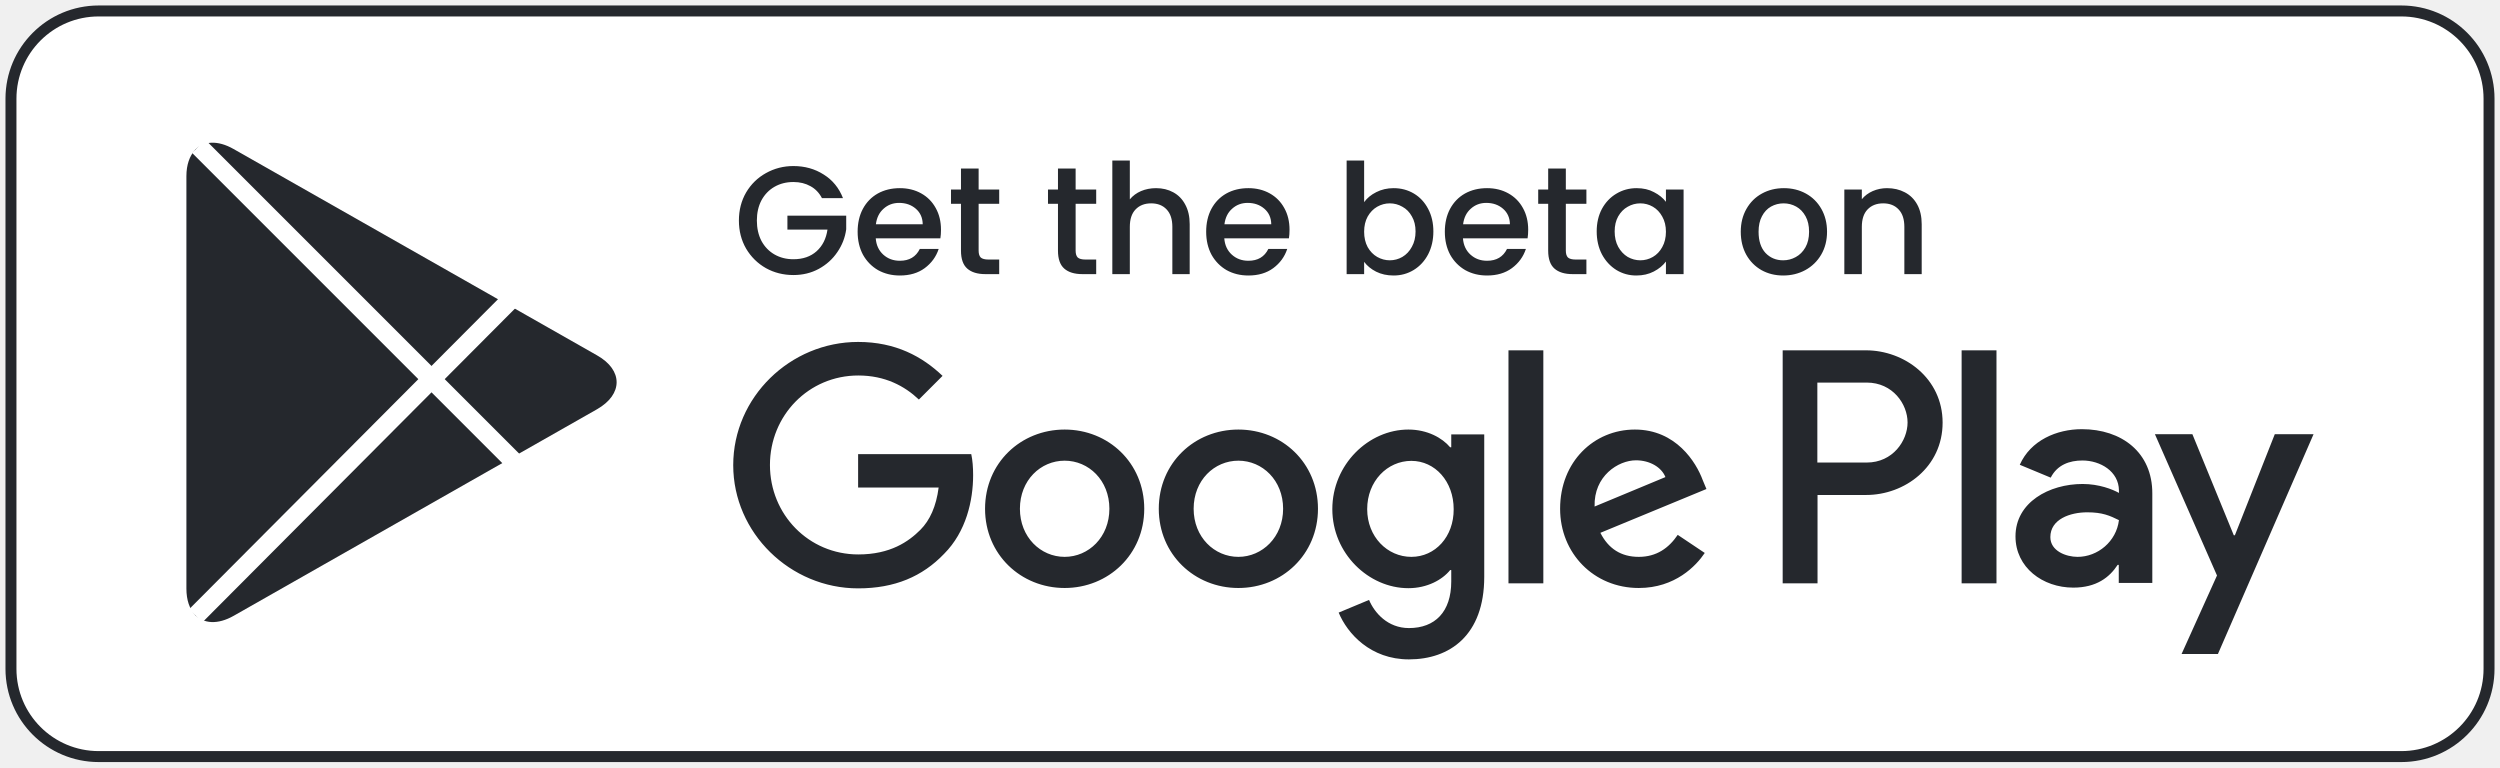
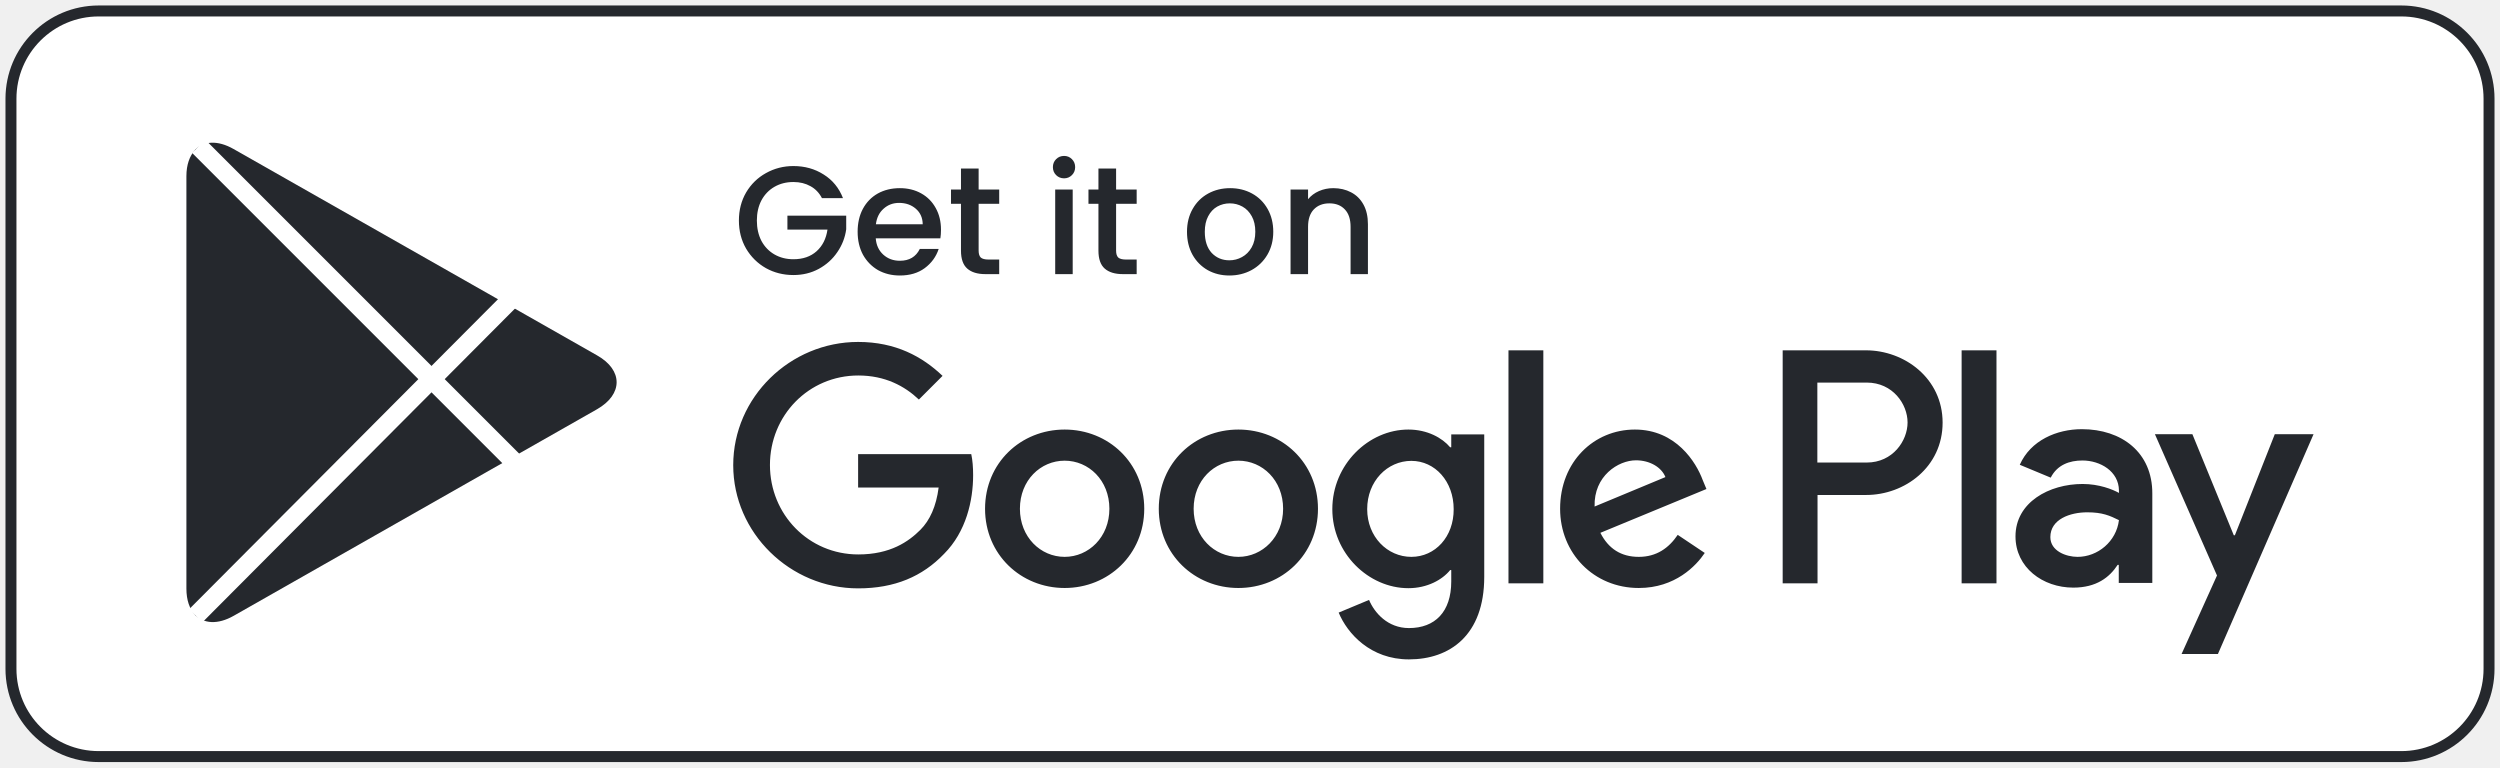
<svg xmlns="http://www.w3.org/2000/svg" width="228" height="70" viewBox="0 0 228 70" fill="none">
  <rect x="1" y="1" width="226" height="68" rx="8" fill="white" stroke="#25282D" />
-   <path d="M74.962 18.07C74.71 17.585 74.36 17.221 73.912 16.978C73.464 16.726 72.946 16.6 72.358 16.6C71.714 16.6 71.14 16.745 70.636 17.034C70.132 17.323 69.736 17.734 69.446 18.266C69.166 18.798 69.026 19.414 69.026 20.114C69.026 20.814 69.166 21.435 69.446 21.976C69.736 22.508 70.132 22.919 70.636 23.208C71.14 23.497 71.714 23.642 72.358 23.642C73.226 23.642 73.931 23.399 74.472 22.914C75.013 22.429 75.345 21.771 75.466 20.94H71.812V19.666H77.174V20.912C77.072 21.668 76.801 22.363 76.362 22.998C75.933 23.633 75.368 24.141 74.668 24.524C73.978 24.897 73.207 25.084 72.358 25.084C71.444 25.084 70.608 24.874 69.852 24.454C69.096 24.025 68.494 23.432 68.046 22.676C67.608 21.92 67.388 21.066 67.388 20.114C67.388 19.162 67.608 18.308 68.046 17.552C68.494 16.796 69.096 16.208 69.852 15.788C70.618 15.359 71.453 15.144 72.358 15.144C73.394 15.144 74.314 15.401 75.116 15.914C75.928 16.418 76.516 17.137 76.88 18.07H74.962ZM85.818 20.954C85.818 21.243 85.8 21.505 85.762 21.738H79.868C79.915 22.354 80.144 22.849 80.554 23.222C80.965 23.595 81.469 23.782 82.066 23.782C82.925 23.782 83.532 23.423 83.886 22.704H85.608C85.375 23.413 84.95 23.997 84.334 24.454C83.728 24.902 82.972 25.126 82.066 25.126C81.329 25.126 80.666 24.963 80.078 24.636C79.5 24.3 79.042 23.833 78.706 23.236C78.38 22.629 78.216 21.929 78.216 21.136C78.216 20.343 78.375 19.647 78.692 19.05C79.019 18.443 79.472 17.977 80.05 17.65C80.638 17.323 81.31 17.16 82.066 17.16C82.794 17.16 83.443 17.319 84.012 17.636C84.582 17.953 85.025 18.401 85.342 18.98C85.66 19.549 85.818 20.207 85.818 20.954ZM84.152 20.45C84.143 19.862 83.933 19.391 83.522 19.036C83.112 18.681 82.603 18.504 81.996 18.504C81.446 18.504 80.974 18.681 80.582 19.036C80.19 19.381 79.957 19.853 79.882 20.45H84.152ZM89.251 18.588V22.858C89.251 23.147 89.316 23.357 89.447 23.488C89.587 23.609 89.82 23.67 90.147 23.67H91.127V25H89.867C89.148 25 88.597 24.832 88.215 24.496C87.832 24.16 87.641 23.614 87.641 22.858V18.588H86.731V17.286H87.641V15.368H89.251V17.286H91.127V18.588H89.251ZM98.097 18.588V22.858C98.097 23.147 98.162 23.357 98.293 23.488C98.433 23.609 98.666 23.67 98.993 23.67H99.973V25H98.713C97.994 25 97.443 24.832 97.061 24.496C96.678 24.16 96.487 23.614 96.487 22.858V18.588H95.577V17.286H96.487V15.368H98.097V17.286H99.973V18.588H98.097ZM105.434 17.16C106.022 17.16 106.544 17.286 107.002 17.538C107.468 17.79 107.832 18.163 108.094 18.658C108.364 19.153 108.5 19.75 108.5 20.45V25H106.918V20.688C106.918 19.997 106.745 19.47 106.4 19.106C106.054 18.733 105.583 18.546 104.986 18.546C104.388 18.546 103.912 18.733 103.558 19.106C103.212 19.47 103.04 19.997 103.04 20.688V25H101.444V14.64H103.04V18.182C103.31 17.855 103.651 17.603 104.062 17.426C104.482 17.249 104.939 17.16 105.434 17.16ZM117.605 20.954C117.605 21.243 117.587 21.505 117.549 21.738H111.655C111.702 22.354 111.931 22.849 112.341 23.222C112.752 23.595 113.256 23.782 113.853 23.782C114.712 23.782 115.319 23.423 115.673 22.704H117.395C117.162 23.413 116.737 23.997 116.121 24.454C115.515 24.902 114.759 25.126 113.853 25.126C113.116 25.126 112.453 24.963 111.865 24.636C111.287 24.3 110.829 23.833 110.493 23.236C110.167 22.629 110.003 21.929 110.003 21.136C110.003 20.343 110.162 19.647 110.479 19.05C110.806 18.443 111.259 17.977 111.837 17.65C112.425 17.323 113.097 17.16 113.853 17.16C114.581 17.16 115.23 17.319 115.799 17.636C116.369 17.953 116.812 18.401 117.129 18.98C117.447 19.549 117.605 20.207 117.605 20.954ZM115.939 20.45C115.93 19.862 115.72 19.391 115.309 19.036C114.899 18.681 114.39 18.504 113.783 18.504C113.233 18.504 112.761 18.681 112.369 19.036C111.977 19.381 111.744 19.853 111.669 20.45H115.939ZM124.409 18.434C124.679 18.061 125.048 17.757 125.515 17.524C125.991 17.281 126.518 17.16 127.097 17.16C127.778 17.16 128.394 17.323 128.945 17.65C129.495 17.977 129.929 18.443 130.247 19.05C130.564 19.647 130.723 20.333 130.723 21.108C130.723 21.883 130.564 22.578 130.247 23.194C129.929 23.801 129.491 24.277 128.931 24.622C128.38 24.958 127.769 25.126 127.097 25.126C126.499 25.126 125.967 25.009 125.501 24.776C125.043 24.543 124.679 24.244 124.409 23.88V25H122.813V14.64H124.409V18.434ZM129.099 21.108C129.099 20.576 128.987 20.119 128.763 19.736C128.548 19.344 128.259 19.05 127.895 18.854C127.54 18.649 127.157 18.546 126.747 18.546C126.345 18.546 125.963 18.649 125.599 18.854C125.244 19.059 124.955 19.358 124.731 19.75C124.516 20.142 124.409 20.604 124.409 21.136C124.409 21.668 124.516 22.135 124.731 22.536C124.955 22.928 125.244 23.227 125.599 23.432C125.963 23.637 126.345 23.74 126.747 23.74C127.157 23.74 127.54 23.637 127.895 23.432C128.259 23.217 128.548 22.909 128.763 22.508C128.987 22.107 129.099 21.64 129.099 21.108ZM139.371 20.954C139.371 21.243 139.352 21.505 139.315 21.738H133.421C133.468 22.354 133.696 22.849 134.107 23.222C134.518 23.595 135.022 23.782 135.619 23.782C136.478 23.782 137.084 23.423 137.439 22.704H139.161C138.928 23.413 138.503 23.997 137.887 24.454C137.28 24.902 136.524 25.126 135.619 25.126C134.882 25.126 134.219 24.963 133.631 24.636C133.052 24.3 132.595 23.833 132.259 23.236C131.932 22.629 131.769 21.929 131.769 21.136C131.769 20.343 131.928 19.647 132.245 19.05C132.572 18.443 133.024 17.977 133.603 17.65C134.191 17.323 134.863 17.16 135.619 17.16C136.347 17.16 136.996 17.319 137.565 17.636C138.134 17.953 138.578 18.401 138.895 18.98C139.212 19.549 139.371 20.207 139.371 20.954ZM137.705 20.45C137.696 19.862 137.486 19.391 137.075 19.036C136.664 18.681 136.156 18.504 135.549 18.504C134.998 18.504 134.527 18.681 134.135 19.036C133.743 19.381 133.51 19.853 133.435 20.45H137.705ZM142.804 18.588V22.858C142.804 23.147 142.869 23.357 143 23.488C143.14 23.609 143.373 23.67 143.7 23.67H144.68V25H143.42C142.701 25 142.15 24.832 141.768 24.496C141.385 24.16 141.194 23.614 141.194 22.858V18.588H140.284V17.286H141.194V15.368H142.804V17.286H144.68V18.588H142.804ZM145.619 21.108C145.619 20.333 145.777 19.647 146.095 19.05C146.421 18.453 146.86 17.991 147.411 17.664C147.971 17.328 148.587 17.16 149.259 17.16C149.865 17.16 150.393 17.281 150.841 17.524C151.298 17.757 151.662 18.051 151.933 18.406V17.286H153.543V25H151.933V23.852C151.662 24.216 151.293 24.519 150.827 24.762C150.36 25.005 149.828 25.126 149.231 25.126C148.568 25.126 147.961 24.958 147.411 24.622C146.86 24.277 146.421 23.801 146.095 23.194C145.777 22.578 145.619 21.883 145.619 21.108ZM151.933 21.136C151.933 20.604 151.821 20.142 151.597 19.75C151.382 19.358 151.097 19.059 150.743 18.854C150.388 18.649 150.005 18.546 149.595 18.546C149.184 18.546 148.801 18.649 148.447 18.854C148.092 19.05 147.803 19.344 147.579 19.736C147.364 20.119 147.257 20.576 147.257 21.108C147.257 21.64 147.364 22.107 147.579 22.508C147.803 22.909 148.092 23.217 148.447 23.432C148.811 23.637 149.193 23.74 149.595 23.74C150.005 23.74 150.388 23.637 150.743 23.432C151.097 23.227 151.382 22.928 151.597 22.536C151.821 22.135 151.933 21.668 151.933 21.136ZM162.622 25.126C161.894 25.126 161.236 24.963 160.648 24.636C160.06 24.3 159.598 23.833 159.262 23.236C158.926 22.629 158.758 21.929 158.758 21.136C158.758 20.352 158.93 19.657 159.276 19.05C159.621 18.443 160.092 17.977 160.69 17.65C161.287 17.323 161.954 17.16 162.692 17.16C163.429 17.16 164.096 17.323 164.694 17.65C165.291 17.977 165.762 18.443 166.108 19.05C166.453 19.657 166.626 20.352 166.626 21.136C166.626 21.92 166.448 22.615 166.094 23.222C165.739 23.829 165.254 24.3 164.638 24.636C164.031 24.963 163.359 25.126 162.622 25.126ZM162.622 23.74C163.032 23.74 163.415 23.642 163.77 23.446C164.134 23.25 164.428 22.956 164.652 22.564C164.876 22.172 164.988 21.696 164.988 21.136C164.988 20.576 164.88 20.105 164.666 19.722C164.451 19.33 164.166 19.036 163.812 18.84C163.457 18.644 163.074 18.546 162.664 18.546C162.253 18.546 161.87 18.644 161.516 18.84C161.17 19.036 160.895 19.33 160.69 19.722C160.484 20.105 160.382 20.576 160.382 21.136C160.382 21.967 160.592 22.611 161.012 23.068C161.441 23.516 161.978 23.74 162.622 23.74ZM172.095 17.16C172.702 17.16 173.243 17.286 173.719 17.538C174.205 17.79 174.583 18.163 174.853 18.658C175.124 19.153 175.259 19.75 175.259 20.45V25H173.677V20.688C173.677 19.997 173.505 19.47 173.159 19.106C172.814 18.733 172.343 18.546 171.745 18.546C171.148 18.546 170.672 18.733 170.317 19.106C169.972 19.47 169.799 19.997 169.799 20.688V25H168.203V17.286H169.799V18.168C170.061 17.851 170.392 17.603 170.793 17.426C171.204 17.249 171.638 17.16 172.095 17.16Z" fill="#25282D" />
+   <path d="M74.962 18.07C74.71 17.585 74.36 17.221 73.912 16.978C73.464 16.726 72.946 16.6 72.358 16.6C71.714 16.6 71.14 16.745 70.636 17.034C70.132 17.323 69.735 17.734 69.446 18.266C69.166 18.798 69.026 19.414 69.026 20.114C69.026 20.814 69.166 21.435 69.446 21.976C69.735 22.508 70.132 22.919 70.636 23.208C71.14 23.497 71.714 23.642 72.358 23.642C73.226 23.642 73.931 23.399 74.472 22.914C75.013 22.429 75.345 21.771 75.466 20.94H71.812V19.666H77.174V20.912C77.071 21.668 76.801 22.363 76.362 22.998C75.933 23.633 75.368 24.141 74.668 24.524C73.977 24.897 73.207 25.084 72.358 25.084C71.443 25.084 70.608 24.874 69.852 24.454C69.096 24.025 68.494 23.432 68.046 22.676C67.607 21.92 67.388 21.066 67.388 20.114C67.388 19.162 67.607 18.308 68.046 17.552C68.494 16.796 69.096 16.208 69.852 15.788C70.617 15.359 71.453 15.144 72.358 15.144C73.394 15.144 74.313 15.401 75.116 15.914C75.928 16.418 76.516 17.137 76.88 18.07H74.962ZM85.818 20.954C85.818 21.243 85.799 21.505 85.762 21.738H79.868C79.915 22.354 80.144 22.849 80.554 23.222C80.965 23.595 81.469 23.782 82.066 23.782C82.925 23.782 83.531 23.423 83.886 22.704H85.608C85.375 23.413 84.95 23.997 84.334 24.454C83.728 24.902 82.972 25.126 82.066 25.126C81.329 25.126 80.666 24.963 80.078 24.636C79.499 24.3 79.042 23.833 78.706 23.236C78.379 22.629 78.216 21.929 78.216 21.136C78.216 20.343 78.375 19.647 78.692 19.05C79.019 18.443 79.472 17.977 80.05 17.65C80.638 17.323 81.31 17.16 82.066 17.16C82.794 17.16 83.443 17.319 84.012 17.636C84.582 17.953 85.025 18.401 85.342 18.98C85.659 19.549 85.818 20.207 85.818 20.954ZM84.152 20.45C84.143 19.862 83.933 19.391 83.522 19.036C83.112 18.681 82.603 18.504 81.996 18.504C81.445 18.504 80.974 18.681 80.582 19.036C80.19 19.381 79.957 19.853 79.882 20.45H84.152ZM89.251 18.588V22.858C89.251 23.147 89.316 23.357 89.447 23.488C89.587 23.609 89.82 23.67 90.147 23.67H91.127V25H89.867C89.148 25 88.597 24.832 88.215 24.496C87.832 24.16 87.641 23.614 87.641 22.858V18.588H86.731V17.286H87.641V15.368H89.251V17.286H91.127V18.588H89.251ZM97.046 16.264C96.757 16.264 96.514 16.166 96.318 15.97C96.122 15.774 96.024 15.531 96.024 15.242C96.024 14.953 96.122 14.71 96.318 14.514C96.514 14.318 96.757 14.22 97.046 14.22C97.326 14.22 97.564 14.318 97.76 14.514C97.956 14.71 98.054 14.953 98.054 15.242C98.054 15.531 97.956 15.774 97.76 15.97C97.564 16.166 97.326 16.264 97.046 16.264ZM97.83 17.286V25H96.234V17.286H97.83ZM101.788 18.588V22.858C101.788 23.147 101.853 23.357 101.984 23.488C102.124 23.609 102.357 23.67 102.684 23.67H103.664V25H102.404C101.685 25 101.135 24.832 100.752 24.496C100.369 24.16 100.178 23.614 100.178 22.858V18.588H99.268V17.286H100.178V15.368H101.788V17.286H103.664V18.588H101.788ZM112.118 25.126C111.39 25.126 110.732 24.963 110.144 24.636C109.556 24.3 109.094 23.833 108.758 23.236C108.422 22.629 108.254 21.929 108.254 21.136C108.254 20.352 108.426 19.657 108.772 19.05C109.117 18.443 109.588 17.977 110.186 17.65C110.783 17.323 111.45 17.16 112.188 17.16C112.925 17.16 113.592 17.323 114.19 17.65C114.787 17.977 115.258 18.443 115.604 19.05C115.949 19.657 116.122 20.352 116.122 21.136C116.122 21.92 115.944 22.615 115.59 23.222C115.235 23.829 114.75 24.3 114.134 24.636C113.527 24.963 112.855 25.126 112.118 25.126ZM112.118 23.74C112.528 23.74 112.911 23.642 113.266 23.446C113.63 23.25 113.924 22.956 114.148 22.564C114.372 22.172 114.484 21.696 114.484 21.136C114.484 20.576 114.376 20.105 114.162 19.722C113.947 19.33 113.662 19.036 113.308 18.84C112.953 18.644 112.57 18.546 112.16 18.546C111.749 18.546 111.366 18.644 111.012 18.84C110.666 19.036 110.391 19.33 110.186 19.722C109.98 20.105 109.878 20.576 109.878 21.136C109.878 21.967 110.088 22.611 110.508 23.068C110.937 23.516 111.474 23.74 112.118 23.74ZM121.591 17.16C122.198 17.16 122.739 17.286 123.215 17.538C123.701 17.79 124.079 18.163 124.349 18.658C124.62 19.153 124.755 19.75 124.755 20.45V25H123.173V20.688C123.173 19.997 123.001 19.47 122.655 19.106C122.31 18.733 121.839 18.546 121.241 18.546C120.644 18.546 120.168 18.733 119.813 19.106C119.468 19.47 119.295 19.997 119.295 20.688V25H117.699V17.286H119.295V18.168C119.557 17.851 119.888 17.603 120.289 17.426C120.7 17.249 121.134 17.16 121.591 17.16Z" fill="#25282D" />
  <path d="M112.94 39.175C108.945 39.175 105.681 42.218 105.681 46.4C105.681 50.565 108.945 53.625 112.94 53.625C116.935 53.625 120.199 50.565 120.199 46.4C120.199 42.218 116.935 39.175 112.94 39.175ZM112.94 50.786C110.747 50.786 108.86 48.984 108.86 46.4C108.86 43.799 110.747 42.014 112.94 42.014C115.133 42.014 117.02 43.799 117.02 46.4C117.02 48.984 115.116 50.786 112.94 50.786ZM97.096 39.175C93.101 39.175 89.837 42.218 89.837 46.4C89.837 50.565 93.101 53.625 97.096 53.625C101.091 53.625 104.355 50.565 104.355 46.4C104.355 42.218 101.091 39.175 97.096 39.175ZM97.096 50.786C94.903 50.786 93.016 48.984 93.016 46.4C93.016 43.799 94.903 42.014 97.096 42.014C99.289 42.014 101.176 43.799 101.176 46.4C101.176 48.984 99.289 50.786 97.096 50.786ZM78.26 41.402V44.462H85.604C85.383 46.179 84.805 47.454 83.938 48.321C82.867 49.392 81.201 50.565 78.277 50.565C73.755 50.565 70.219 46.927 70.219 42.405C70.219 37.883 73.755 34.245 78.277 34.245C80.708 34.245 82.493 35.197 83.802 36.438L85.961 34.279C84.125 32.528 81.694 31.185 78.26 31.185C72.072 31.185 66.87 36.217 66.87 42.422C66.87 48.61 72.072 53.659 78.26 53.659C81.609 53.659 84.125 52.571 86.097 50.514C88.12 48.491 88.749 45.635 88.749 43.34C88.749 42.626 88.698 41.963 88.579 41.419H78.26V41.402ZM155.287 43.782C154.692 42.167 152.856 39.175 149.099 39.175C145.376 39.175 142.282 42.099 142.282 46.4C142.282 50.446 145.342 53.625 149.456 53.625C152.771 53.625 154.692 51.602 155.474 50.429L153.009 48.78C152.193 49.987 151.071 50.786 149.456 50.786C147.841 50.786 146.685 50.038 145.954 48.593L155.627 44.598L155.287 43.782ZM145.427 46.196C145.342 43.408 147.586 41.98 149.201 41.98C150.459 41.98 151.53 42.609 151.887 43.51L145.427 46.196ZM137.573 53.2H140.752V31.95H137.573V53.2ZM132.371 40.79H132.252C131.538 39.94 130.178 39.175 128.444 39.175C124.823 39.175 121.508 42.354 121.508 46.434C121.508 50.48 124.823 53.642 128.444 53.642C130.161 53.642 131.538 52.877 132.252 51.993H132.354V53.03C132.354 55.801 130.875 57.28 128.495 57.28C126.557 57.28 125.35 55.886 124.857 54.713L122.086 55.869C122.885 57.79 124.993 60.136 128.495 60.136C132.218 60.136 135.363 57.943 135.363 52.605V39.617H132.354V40.79H132.371ZM128.716 50.786C126.523 50.786 124.687 48.95 124.687 46.434C124.687 43.884 126.523 42.031 128.716 42.031C130.875 42.031 132.575 43.901 132.575 46.434C132.592 48.95 130.892 50.786 128.716 50.786ZM170.179 31.95H162.58V53.2H165.759V45.142H170.196C173.715 45.142 177.166 42.592 177.166 38.546C177.166 34.5 173.681 31.95 170.179 31.95ZM170.247 42.184H165.742V34.891H170.247C172.627 34.891 173.97 36.863 173.97 38.529C173.97 40.195 172.627 42.184 170.247 42.184ZM189.865 39.141C187.57 39.141 185.19 40.161 184.204 42.388L187.026 43.561C187.621 42.388 188.743 41.997 189.916 41.997C191.548 41.997 193.231 42.983 193.248 44.734V44.955C192.67 44.632 191.446 44.139 189.933 44.139C186.89 44.139 183.813 45.805 183.813 48.916C183.813 51.755 186.295 53.591 189.083 53.591C191.208 53.591 192.398 52.639 193.129 51.517H193.231V53.166H196.291V45.023C196.308 41.249 193.486 39.141 189.865 39.141ZM189.474 50.786C188.437 50.786 186.992 50.259 186.992 48.984C186.992 47.352 188.794 46.723 190.358 46.723C191.752 46.723 192.415 47.029 193.248 47.437C193.01 49.392 191.31 50.786 189.474 50.786ZM207.46 39.6L203.822 48.814H203.72L199.946 39.6H196.529L202.19 52.486L198.96 59.643H202.275L210.996 39.6H207.46ZM178.9 53.2H182.079V31.95H178.9V53.2Z" fill="#25282D" />
  <path d="M17.782 13.692C17.289 14.219 17 15.035 17 16.072V53.676C17 54.73 17.289 55.546 17.782 56.056L17.901 56.175L38.964 35.129V34.874V34.619L17.901 13.573L17.782 13.692Z" fill="#25282D" />
  <path d="M45.985 42.15L38.964 35.13V34.874V34.62L45.985 27.598L46.138 27.683L54.451 32.409C56.831 33.752 56.831 35.962 54.451 37.322L46.138 42.048L45.985 42.15Z" fill="#25282D" />
  <path d="M46.138 42.048L38.964 34.874L17.782 56.056C18.564 56.889 19.856 56.991 21.318 56.158L46.138 42.048Z" fill="#25282D" />
  <path d="M46.138 27.7L21.301 13.59C19.839 12.757 18.547 12.859 17.765 13.692L38.964 34.874L46.138 27.7Z" fill="#25282D" />
  <path fill-rule="evenodd" clip-rule="evenodd" d="M46.982 43.409L17.516 13.942L18.718 12.74L48.184 42.207L46.982 43.409Z" fill="white" />
  <path fill-rule="evenodd" clip-rule="evenodd" d="M17.255 55.554L46.107 26.595L47.312 27.795L18.459 56.754L17.255 55.554Z" fill="white" />
</svg>
